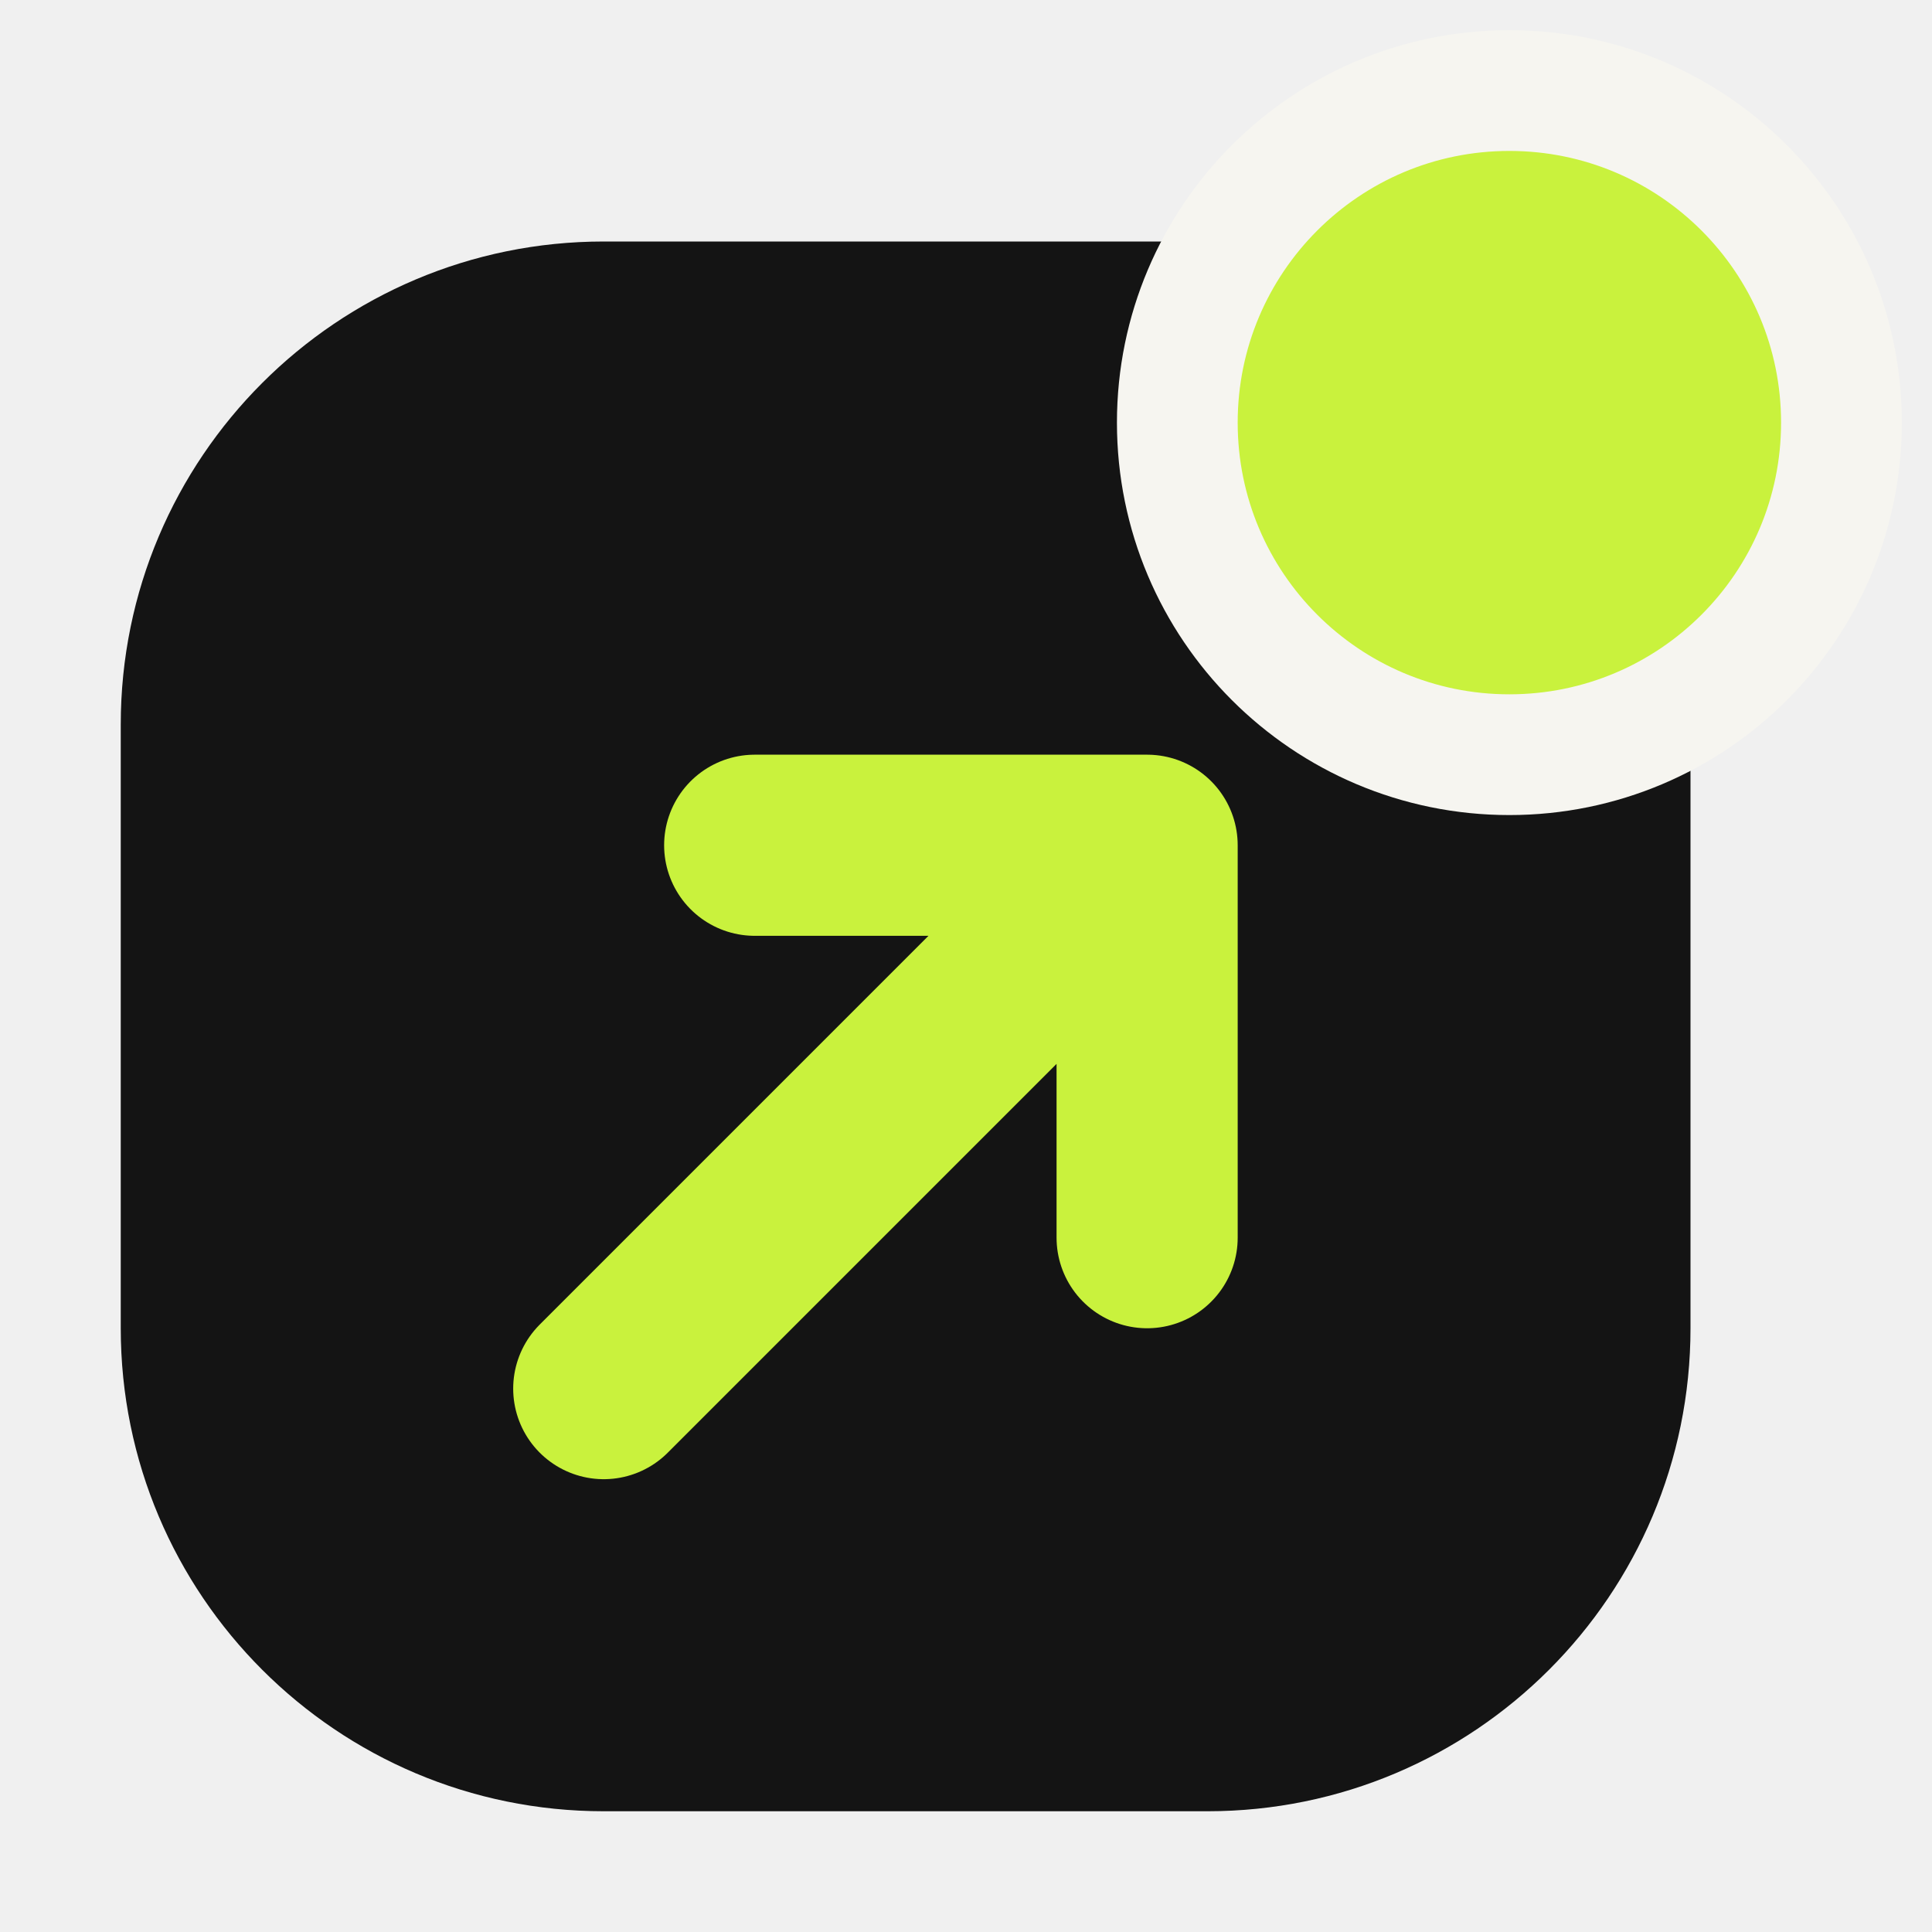
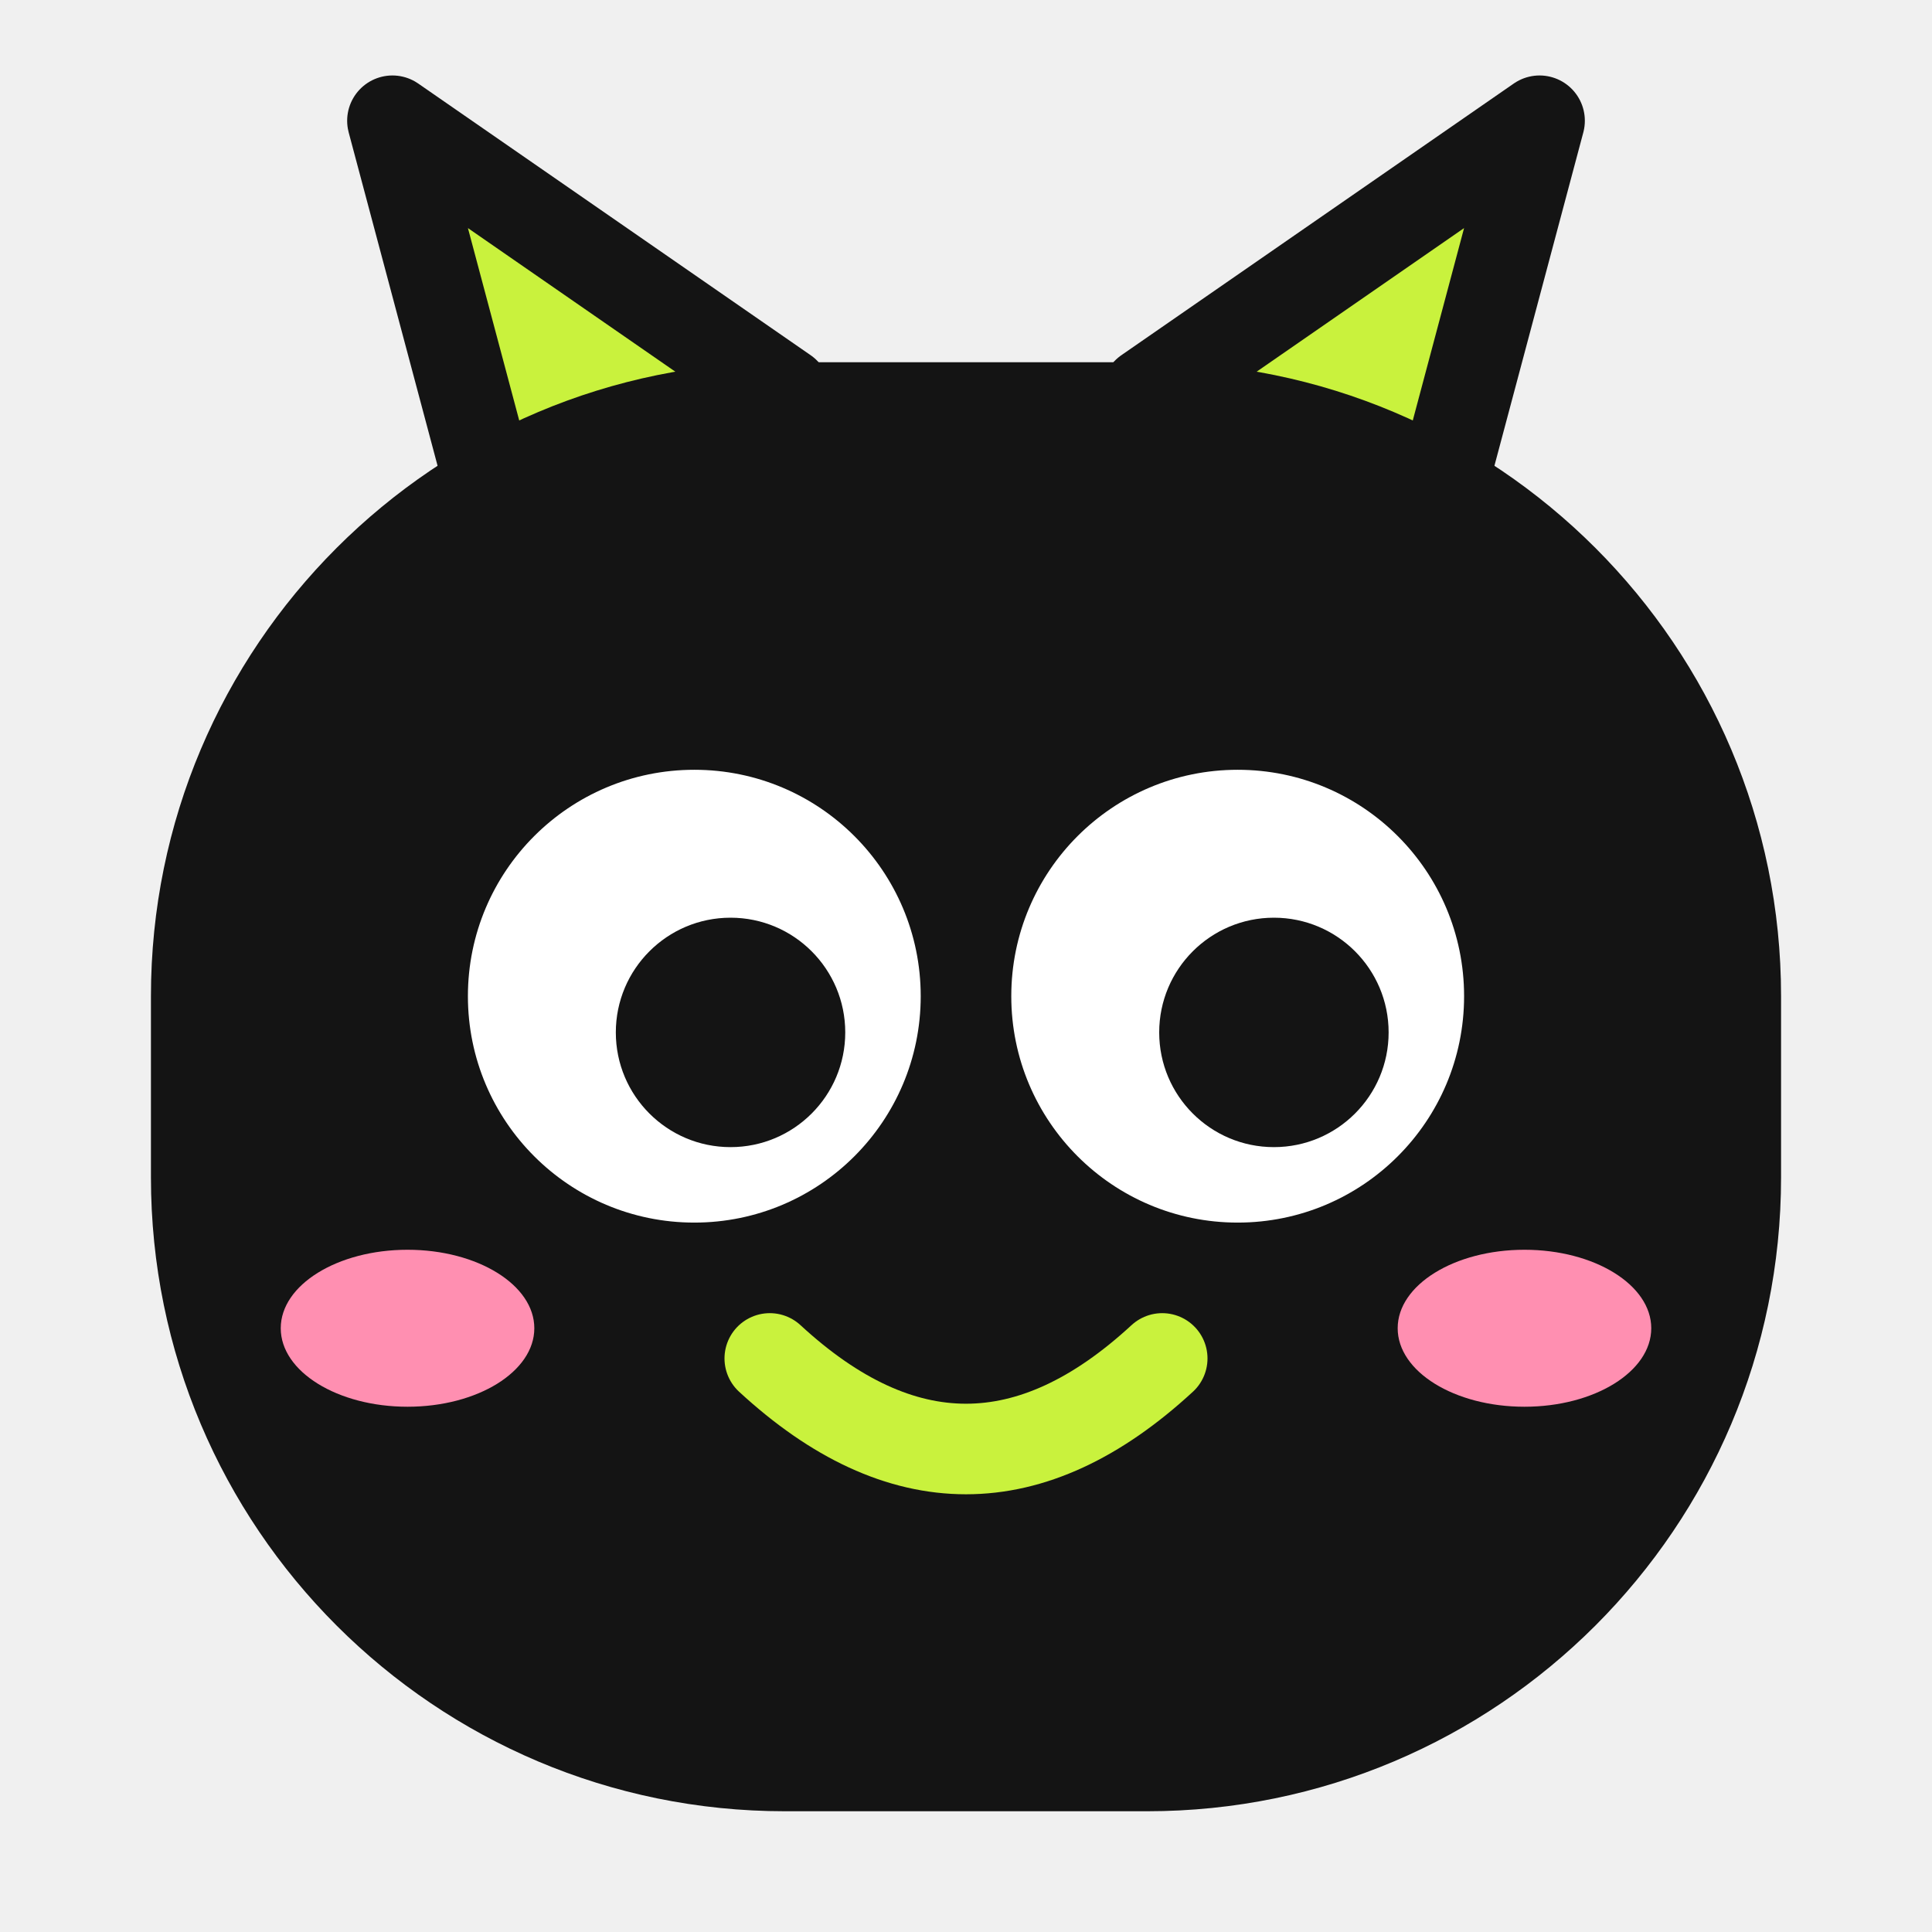
<svg xmlns="http://www.w3.org/2000/svg" viewBox="0 0 64 64">
-   <rect x="4" y="8" width="52" height="52" rx="16" fill="#141414" />
-   <circle cx="50" cy="14" r="11" fill="#C9F23D" stroke="#F6F5F0" stroke-width="4" />
-   <path d="M20 46 38 28M25 28h13v13" fill="none" stroke="#C9F23D" stroke-width="6" stroke-linecap="round" stroke-linejoin="round" />
+   <path d="M17 19 13 4l13 9z" fill="#C9F23D" stroke="#141414" stroke-width="3" stroke-linejoin="round" />
+   <path d="M47 19 51 4 38 13z" fill="#C9F23D" stroke="#141414" stroke-width="3" stroke-linejoin="round" />
+   <rect x="5" y="12" width="54" height="48" rx="21" fill="#141414" />
+   <circle cx="23" cy="33" r="7.5" fill="#fff" />
+   <circle cx="41" cy="33" r="7.5" fill="#fff" />
+   <circle cx="24.2" cy="34.2" r="3.8" fill="#141414" />
+   <circle cx="42.2" cy="34.2" r="3.8" fill="#141414" />
+   <ellipse cx="13.5" cy="44" rx="4.2" ry="2.6" fill="#FF8FB1" />
+   <ellipse cx="50.5" cy="44" rx="4.2" ry="2.6" fill="#FF8FB1" />
+   <path d="M25.5 45q6.5 6 13 0" fill="none" stroke="#C9F23D" stroke-width="3" stroke-linecap="round" />
</svg>
